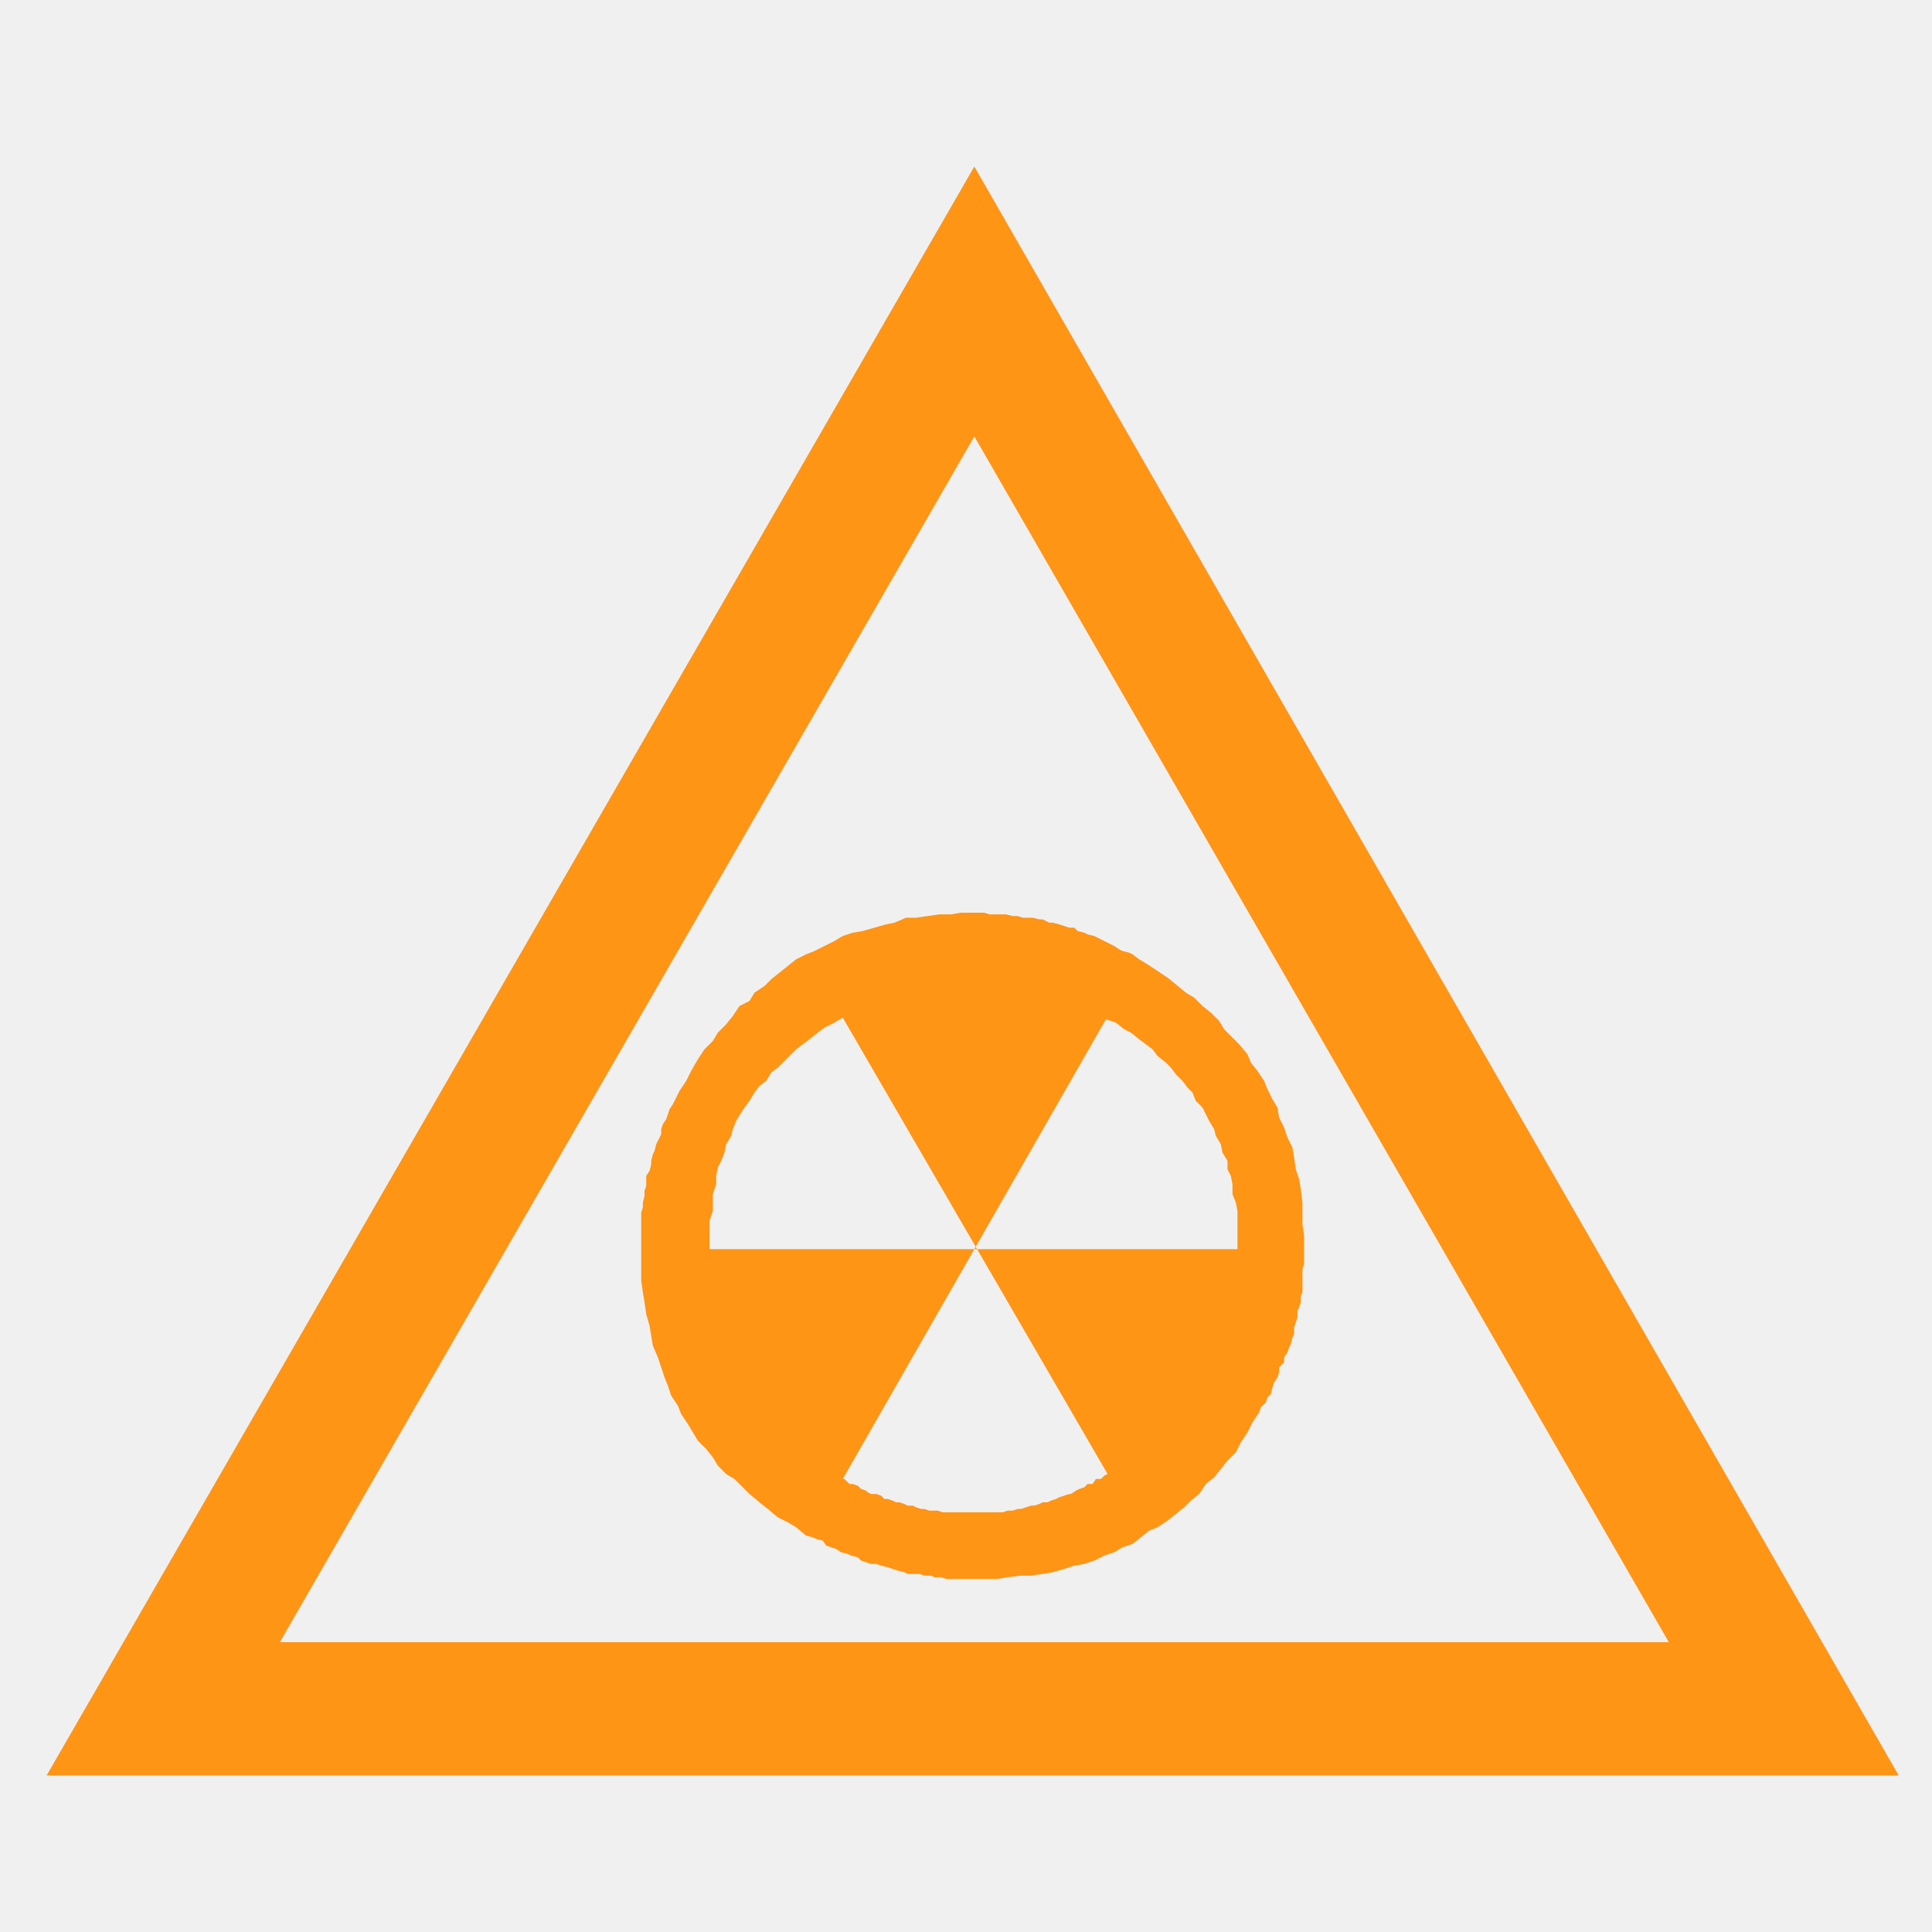
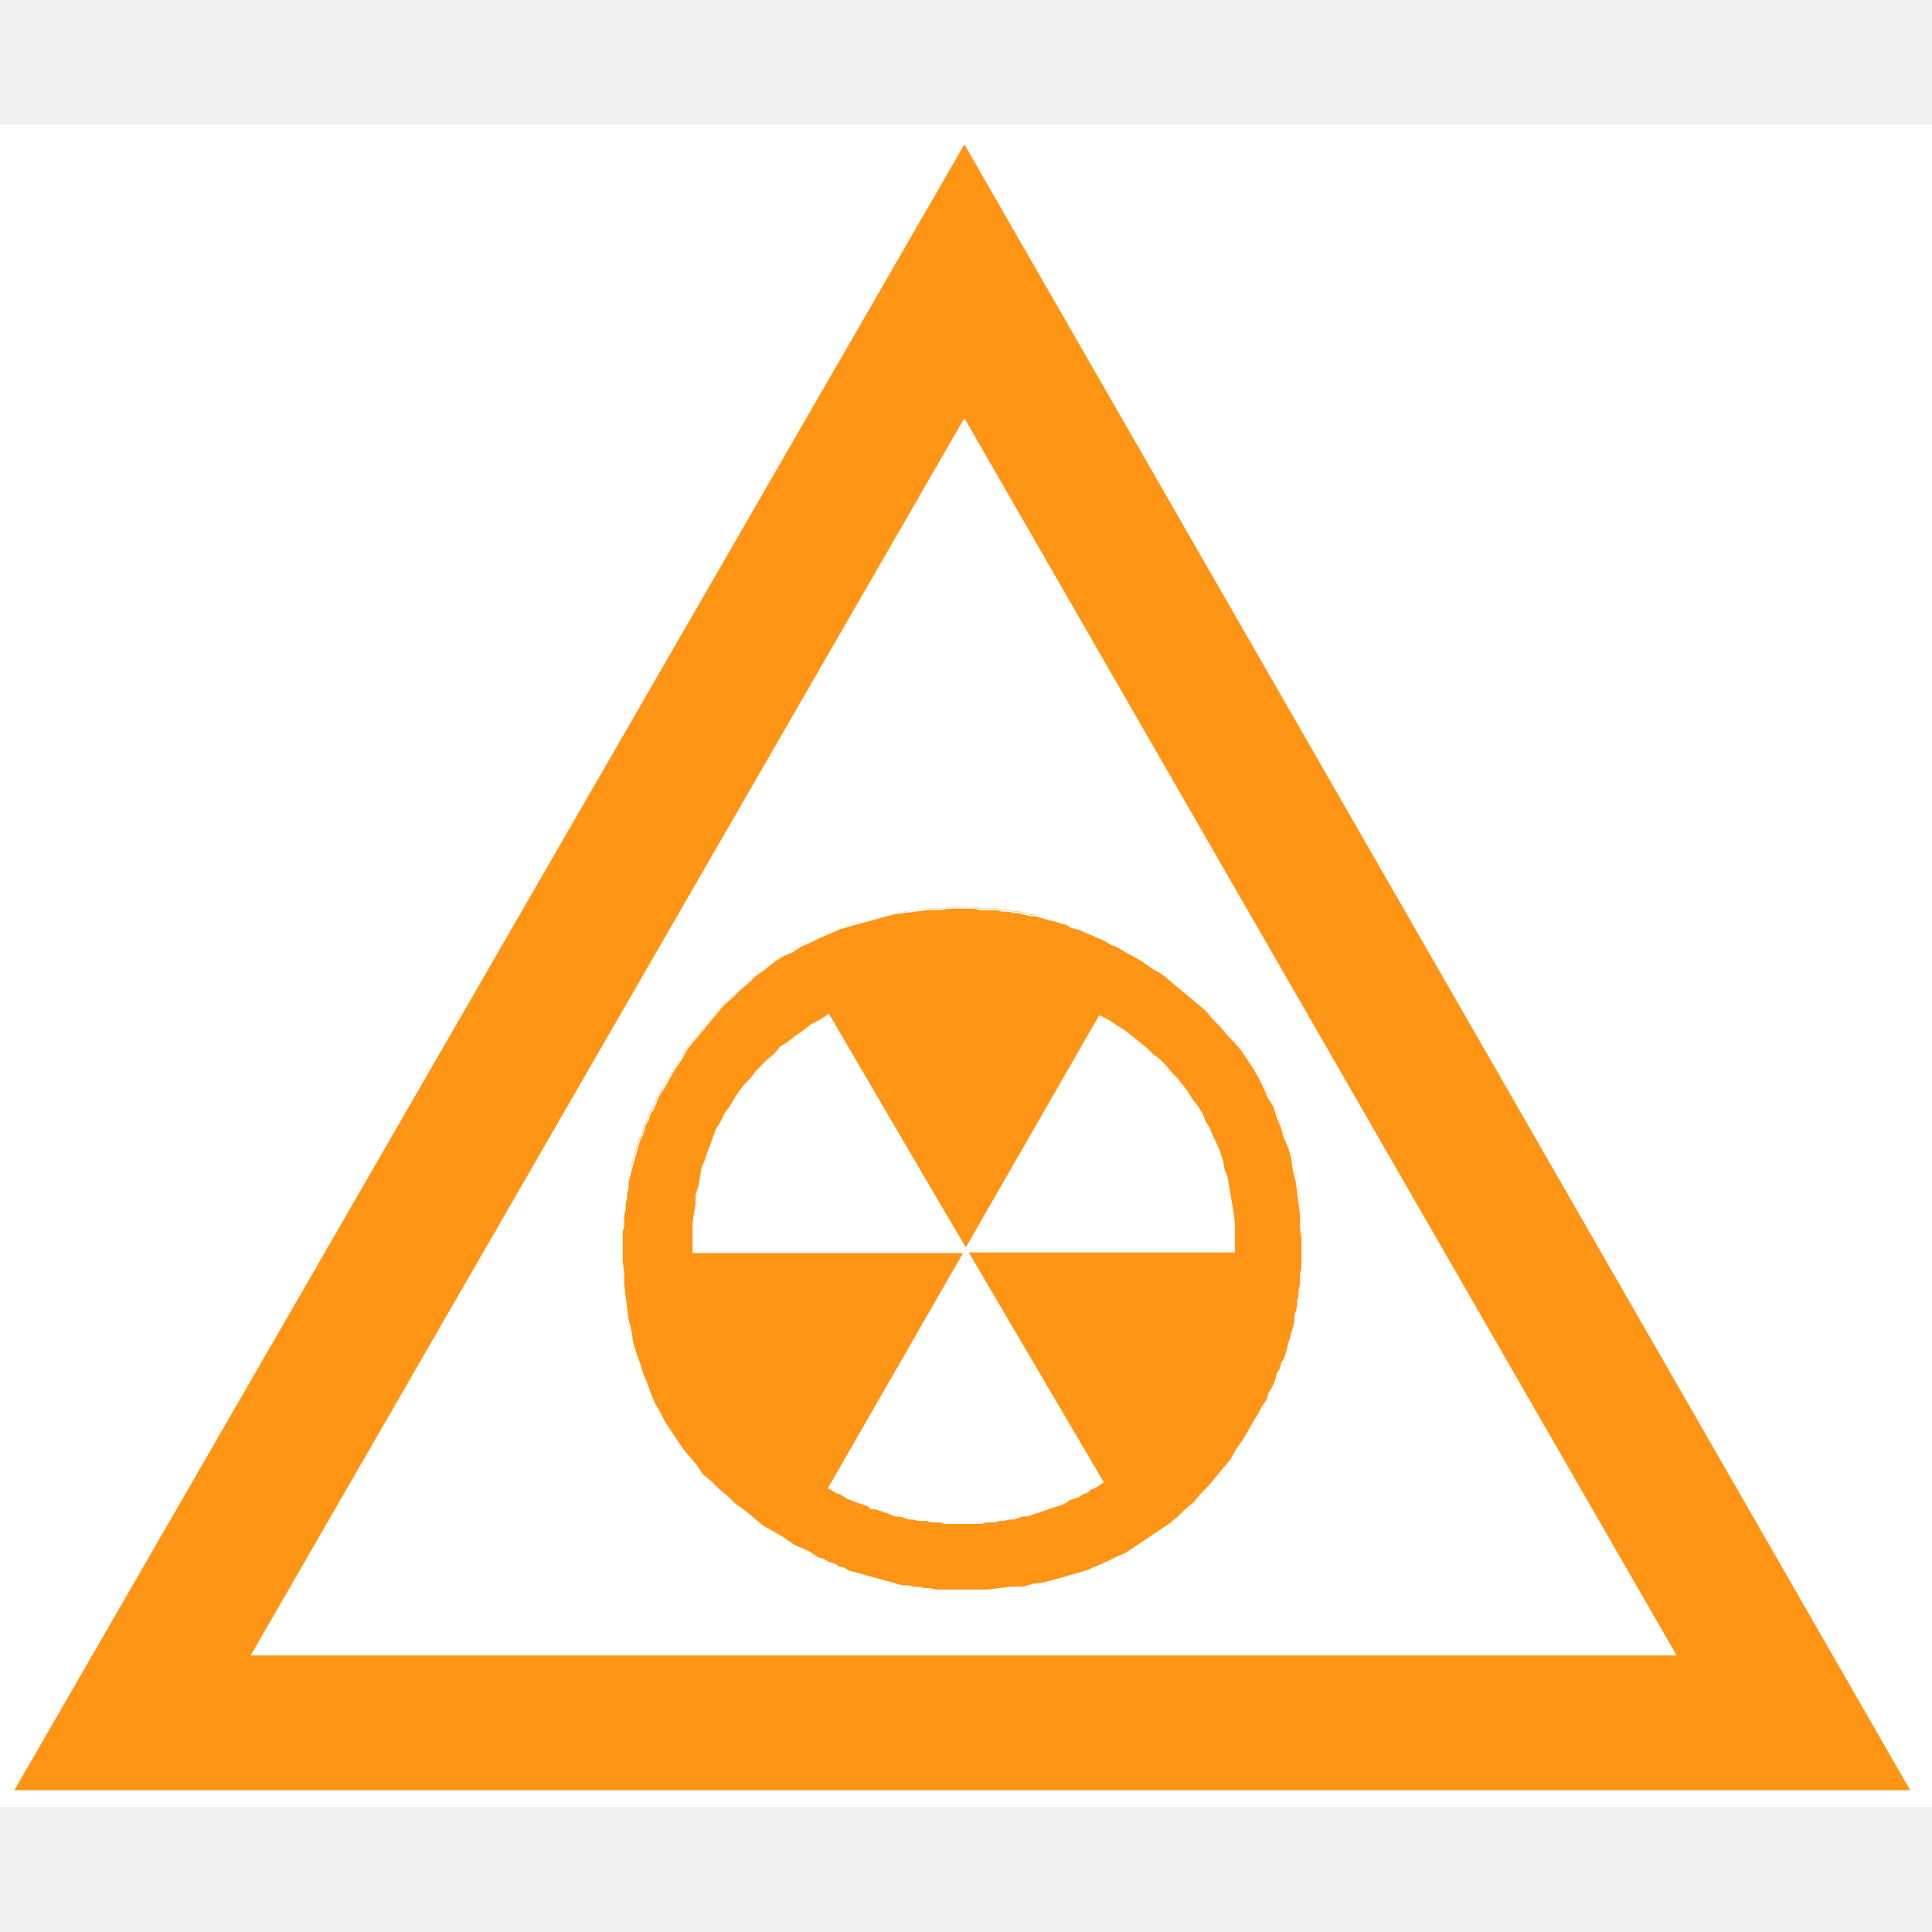
- <svg xmlns="http://www.w3.org/2000/svg" version="1.2" width="150px" height="150px" viewBox="0 0 1160 1160">
-   <g visibility="visible" id="MasterSlide_1_Standard">
-     <g id="Drawing_1">
-       <path fill="rgb(255,148,21)" stroke="none" d="M 1140,1066 L 28,1066 585,100 1140,1066 Z M 1002,986 L 585,262 168,986 1002,986 Z M 484,922 L 478,917 473,914 467,911 461,906 456,902 450,897 446,893 441,888 436,885 431,880 428,875 424,870 419,865 416,860 413,855 409,849 407,844 403,838 401,832 399,827 397,821 395,815 392,808 391,802 390,796 388,789 387,782 386,776 385,769 385,762 385,755 385,747 385,744 385,740 385,738 385,734 385,731 385,728 386,725 386,722 387,718 387,715 388,712 388,708 388,706 390,703 391,699 391,697 392,693 393,691 394,687 395,685 397,681 397,678 398,675 400,672 401,669 402,666 404,663 405,661 407,657 408,655 410,652 412,649 415,643 419,636 423,630 428,625 431,620 436,615 440,610 444,604 450,601 453,596 459,592 463,588 468,584 473,580 478,576 484,573 489,571 495,568 501,565 506,562 512,560 518,559 525,557 532,555 537,554 544,551 550,551 557,550 564,549 571,549 577,548 585,548 588,548 591,548 594,549 598,549 602,549 604,549 608,550 611,550 614,551 617,551 620,551 624,552 626,552 630,554 632,554 636,555 639,556 642,557 645,557 647,559 651,560 653,561 657,562 659,563 663,565 665,566 669,568 672,570 674,571 678,572 680,573 684,576 689,579 695,583 701,587 706,591 712,596 717,599 722,604 727,608 732,613 735,618 740,623 744,627 749,633 751,638 755,643 759,649 761,654 764,660 767,665 768,671 771,677 773,683 776,689 777,695 778,702 780,708 781,714 782,722 782,728 782,735 783,742 783,750 783,752 783,756 783,759 782,762 782,765 782,769 782,772 782,776 781,778 781,782 780,785 779,787 779,791 778,794 777,797 777,801 776,803 775,807 774,809 773,812 771,815 771,818 768,821 768,824 767,827 765,830 764,833 763,837 761,839 760,842 757,845 756,848 752,854 749,860 745,866 742,872 737,877 733,882 729,887 724,891 720,897 715,901 711,905 706,909 701,913 695,917 690,919 685,923 680,927 674,929 669,932 663,934 657,937 651,939 645,940 639,942 632,944 626,945 619,946 613,946 605,947 599,948 592,948 585,948 582,948 578,948 575,948 571,948 568,948 565,947 561,947 559,946 555,946 552,945 549,945 545,945 543,944 539,943 536,942 533,941 529,940 526,939 523,939 520,938 517,937 515,935 511,934 509,933 505,932 502,930 499,929 496,928 494,925 490,924 488,923 484,922 Z M 426,750 L 743,750 743,744 743,738 743,733 743,727 742,722 740,717 740,711 739,706 737,702 737,697 734,692 733,687 730,682 729,678 726,673 724,669 722,665 718,661 716,656 713,653 710,649 706,645 703,641 700,638 695,634 692,630 688,627 684,624 679,620 675,618 670,614 664,612 506,888 507,888 510,891 512,891 515,892 517,894 520,895 521,896 523,897 526,897 529,898 531,900 533,900 536,901 538,902 540,902 543,903 545,904 548,904 550,905 553,906 555,906 558,907 560,907 563,907 566,908 568,908 571,908 573,908 576,908 578,908 581,908 583,908 586,908 588,908 592,908 594,908 597,908 599,908 602,908 605,907 608,907 611,906 613,906 616,905 619,904 621,904 624,903 626,902 629,902 631,901 634,900 636,899 639,898 642,897 643,897 646,895 648,894 651,893 653,891 656,891 658,888 661,888 663,886 665,885 506,611 501,614 495,617 491,620 486,624 482,627 478,630 474,634 470,638 467,641 463,644 460,649 456,652 453,656 450,661 447,665 445,668 442,673 440,678 439,682 436,687 435,692 433,697 431,701 430,706 430,711 428,717 428,722 428,727 426,733 426,738 426,744 426,750 Z" />
-     </g>
+ <svg xmlns="http://www.w3.org/2000/svg" version="1.1" id="Layer_1" x="0px" y="0px" viewBox="0 0 156 156" style="enable-background:new 0 0 156 156;" xml:space="preserve">
+   <style type="text/css">
+ 	.st0{fill-rule:evenodd;clip-rule:evenodd;fill:#FFFFFF;}
+ 	.st1{fill:none;}
+ 	.st2{fill-rule:evenodd;clip-rule:evenodd;fill:#FF9415;}
+ 	.st3{fill:#FFFFFF;}
+ </style>
+   <g>
+     <polygon class="st0" points="0,10.1 156,10.1 156,145.9 0,145.9  " />
+     <polygon class="st0" points="0.85,11.33 154.58,11.33 154.58,144.87 0.85,144.87  " />
+     <rect x="1.05" y="11.53" class="st1" width="153.33" height="133.13" />
+     <path class="st2" d="M154.34,144.61H1.05L77.87,11.53L154.34,144.61L154.34,144.61z M135.28,133.61L77.87,33.89l-57.52,99.72   H135.28L135.28,133.61z M63.99,124.74l-0.83-0.59l-0.83-0.47l-0.83-0.47l-0.71-0.59l-0.71-0.59l-0.83-0.59l-0.59-0.59l-0.71-0.59   l-0.59-0.59l-0.71-0.59l-0.47-0.71l-0.59-0.71l-0.59-0.71l-0.47-0.71l-0.47-0.71l-0.47-0.71l-0.35-0.71l-0.47-0.83l-0.36-0.83   l-0.24-0.71l-0.36-0.83l-0.24-0.83l-0.35-0.95l-0.24-0.83l-0.11-0.83l-0.24-0.95l-0.12-0.95l-0.11-0.95l-0.12-0.95v-0.95   l-0.11-0.95v-1.06v-0.47v-0.47v-0.36l0.11-0.47v-0.47v-0.36l0.12-0.47v-0.47l0.11-0.47v-0.36l0.12-0.47v-0.47l0.11-0.36l0.12-0.47   l0.11-0.47l0.12-0.36l0.12-0.47l0.11-0.36l0.12-0.47l0.11-0.36l0.24-0.47l0.12-0.36l0.11-0.47l0.24-0.36l0.12-0.47l0.24-0.36   l0.24-0.47l0.12-0.36l0.24-0.47l0.24-0.36l0.24-0.36l0.24-0.47l0.47-0.83l0.59-0.83l0.47-0.83l0.59-0.71l0.59-0.7l0.58-0.71   l0.59-0.71l0.59-0.71l0.71-0.59l0.59-0.59l0.71-0.59l0.59-0.59l0.71-0.47l0.71-0.59l0.71-0.47L64,76.82l0.71-0.47L65.53,76   l0.71-0.36l0.83-0.36l0.83-0.36l0.83-0.24l0.83-0.24l0.94-0.24l0.83-0.24l0.94-0.24l0.83-0.12l0.94-0.12l0.94-0.12h0.94l0.94-0.12   h1.06h0.36h0.47l0.47,0.12h0.47h0.47h0.35l0.47,0.12h0.47l0.47,0.12h0.35l0.47,0.12l0.47,0.12h0.35L84.01,74l0.35,0.12l0.47,0.12   l0.47,0.12l0.35,0.12l0.47,0.12l0.36,0.24l0.47,0.12l0.36,0.12l0.47,0.24l0.36,0.12l0.47,0.24l0.36,0.12l0.47,0.24l0.35,0.24   l0.36,0.12l0.47,0.24l0.36,0.24l0.47,0.24l0.83,0.47l0.83,0.59l0.83,0.47l0.71,0.59l0.71,0.59l0.71,0.59l0.71,0.59l0.71,0.59   l0.59,0.71l0.58,0.59l0.59,0.71l0.59,0.59l0.59,0.71l0.47,0.71l0.47,0.71l0.47,0.83l0.36,0.71l0.35,0.83l0.47,0.71l0.24,0.83   l0.35,0.83l0.24,0.83l0.36,0.83l0.24,0.83l0.12,0.95l0.24,0.95l0.11,0.83l0.12,0.95l0.11,0.95v0.95l0.12,0.95v1.06v0.36v0.47v0.47   l-0.12,0.47v0.36v0.47l-0.11,0.47v0.47l-0.16,0.31v0.47l-0.11,0.47l-0.12,0.36v0.47l-0.11,0.47l-0.12,0.36l-0.11,0.47l-0.12,0.36   l-0.11,0.47l-0.12,0.36l-0.12,0.47l-0.24,0.36l-0.11,0.47l-0.24,0.36l-0.12,0.47l-0.11,0.36l-0.24,0.47l-0.24,0.36l-0.11,0.47   l-0.24,0.36l-0.24,0.36l-0.24,0.47l-0.24,0.36l-0.47,0.83l-0.47,0.83l-0.59,0.83l-0.47,0.83l-0.59,0.71l-0.58,0.71L97.64,120   l-0.59,0.59l-0.58,0.71l-0.71,0.59l-0.58,0.59l-0.71,0.59l-0.71,0.47l-0.71,0.47l-0.71,0.47l-0.71,0.47l-0.71,0.47l-0.83,0.36   l-0.71,0.36l-0.83,0.36l-0.83,0.36l-0.83,0.24l-0.83,0.24l-0.83,0.24l-0.94,0.24l-0.83,0.12l-0.94,0.24h-0.94l-0.94,0.12   l-0.94,0.12h-0.94h-0.94H77.4h-0.47h-0.47h-0.47h-0.47l-0.47-0.12h-0.47l-0.36-0.12h-0.47l-0.47-0.12h-0.47l-0.47-0.12l-0.35-0.12   l-0.47-0.12l-0.47-0.12l-0.35-0.12l-0.47-0.12l-0.47-0.12l-0.35-0.12l-0.47-0.12l-0.47-0.12l-0.35-0.24l-0.47-0.12l-0.36-0.24   l-0.47-0.12l-0.36-0.24L66,125.75l-0.36-0.24l-0.35-0.24l-0.47-0.24l-0.35-0.12L63.99,124.74L63.99,124.74z M55.99,101.09h43.65   v-0.83v-0.83v-0.71l-0.11-0.83l-0.12-0.71l-0.11-0.71l-0.12-0.71l-0.11-0.71l-0.24-0.59l-0.11-0.71l-0.24-0.71l-0.24-0.59   l-0.36-0.71l-0.24-0.59l-0.36-0.59l-0.24-0.59l-0.35-0.59l-0.47-0.59l-0.35-0.59l-0.36-0.47l-0.47-0.59l-0.47-0.47l-0.47-0.59   l-0.47-0.47l-0.58-0.47l-0.47-0.47l-0.58-0.47l-0.59-0.47l-0.61-0.46l-0.58-0.36l-0.71-0.47l-0.71-0.36l-21.89,38.09l0.24,0.12   l0.36,0.24l0.36,0.12l0.24,0.12l0.35,0.24l0.36,0.12l0.24,0.12l0.36,0.12l0.35,0.12l0.36,0.12l0.24,0.24h0.36l0.35,0.12l0.36,0.12   l0.36,0.12l0.24,0.12l0.35,0.12h0.36l0.36,0.12l0.35,0.12h0.36l0.36,0.12h0.35h0.36l0.36,0.12h0.35h0.36l0.35,0.12h0.36h0.36h0.35   h0.36h0.36h0.35h0.47h0.35l0.36-0.12h0.35h0.36l0.36-0.12h0.35l0.47-0.12h0.35l0.36-0.12l0.35-0.12h0.36l0.36-0.12l0.35-0.12   l0.36-0.12l0.36-0.12l0.35-0.12l0.36-0.12l0.36-0.12l0.35-0.12l0.24-0.12l0.36-0.24l0.36-0.12l0.35-0.12l0.36-0.24l0.36-0.12   l0.24-0.24l0.35-0.12l0.36-0.24l0.36-0.24L66.93,81.92l-0.71,0.47l-0.71,0.36l-0.58,0.48l-0.71,0.47l-0.59,0.47l-0.59,0.36   l-0.47,0.59l-0.59,0.47l-0.47,0.47l-0.47,0.47l-0.47,0.59l-0.47,0.47l-0.47,0.59l-0.35,0.59l-0.36,0.59l-0.36,0.47l-0.35,0.71   l-0.36,0.59l-0.24,0.59l-0.24,0.71l-0.24,0.59l-0.24,0.71l-0.24,0.59l-0.12,0.71l-0.11,0.71l-0.24,0.71v0.71l-0.12,0.71l-0.12,0.83   v0.71v0.83v0.81H55.99z" />
+     <rect x="1.05" y="11.53" class="st1" width="153.33" height="133.13" />
+     <path class="st3" d="M154.44,144.67H0.95L1,144.59L77.87,11.41l0.05,0.09L154.44,144.67z M1.16,144.55h153.08L77.87,11.66   L1.16,144.55z M135.38,133.67H20.24l0.05-0.09l57.58-99.82l0.05,0.09L135.38,133.67z M20.45,133.55h114.73L77.87,34.01   L20.45,133.55z M78.81,128.46h-3.29l-0.49-0.12h-0.47h-0.01l-0.35-0.11h-0.46l-0.49-0.12H72.8l-0.49-0.12l-0.36-0.12l-0.92-0.23   l-0.36-0.11l-0.93-0.24l-0.36-0.12l-0.96-0.24l-0.35-0.23l-0.48-0.12l-0.35-0.24l-0.48-0.12l-0.35-0.24l-0.48-0.12l-0.71-0.47   l-0.46-0.24l-0.35-0.11l-0.49-0.24l-0.83-0.59l-1.65-0.94l-1.42-1.19l-0.82-0.58l-0.59-0.6l-0.71-0.59l-0.59-0.59l-0.71-0.58   l-0.48-0.72l-1.18-1.41l-1.42-2.13l-0.36-0.71l-0.47-0.83l-0.36-0.84l-0.24-0.71l-0.35-0.82l-0.24-0.84l-0.35-0.94l-0.24-0.84   l-0.11-0.84l-0.24-0.94l-0.36-2.85v-0.96l-0.12-0.94v-2.38l0.12-0.49v-0.82l0.12-0.49v-0.46l0.12-0.49v-0.34l0.12-0.49V95.4v-0.01   l0.11-0.36L51,94.1l0.12-0.36l0.11-0.47l0.12-0.36l0.11-0.47l0.12-0.36l0.24-0.48l0.11-0.34l0.12-0.49l0.24-0.35l0.12-0.48   l0.24-0.36l0.24-0.47L53,88.78l0.24-0.48l0.47-0.71l0.24-0.47l0.47-0.83l0.59-0.84l0.47-0.82l2.94-3.56l0.71-0.6l0.58-0.59   l0.71-0.59l0.58-0.58l0.71-0.48l0.7-0.58l0.71-0.48l0.84-0.36l0.7-0.46l0.84-0.37l0.71-0.35l1.65-0.71l1.65-0.48l0.94-0.24   l0.82-0.24l0.94-0.24l0.83-0.11l1.88-0.24h0.95l0.93-0.11h1.89l0.49,0.12h1.28l0.48,0.12h0.46l0.49,0.12h0.34l0.96,0.24h0.34   l0.49,0.12l0.36,0.12l0.94,0.24l0.36,0.12l0.48,0.12l0.35,0.24l0.46,0.12l0.36,0.12l0.48,0.24l0.34,0.11l0.48,0.24l0.34,0.11   l0.48,0.24l0.36,0.24l0.34,0.11l0.48,0.24l0.36,0.24l0.46,0.24l0.83,0.47l0.83,0.59l0.82,0.47l3.54,2.97l0.59,0.71l0.58,0.58   l0.59,0.71l0.58,0.58l0.59,0.71l0.95,1.43l0.47,0.84l0.36,0.71l0.36,0.83l0.47,0.71l0.24,0.83l0.35,0.82l0.24,0.84l0.36,0.82   l0.24,0.84l0.12,0.96l0.24,0.94l0.12,0.84l0.24,1.89v0.96l0.12,0.94v2.38l-0.12,0.49v0.82l-0.12,0.49v0.47v0.01l-0.11,0.35v0.46   l-0.12,0.49l-0.11,0.35v0.46l-0.12,0.49l-0.12,0.36l-0.12,0.47l-0.11,0.36l-0.12,0.47l-0.11,0.36l-0.12,0.49l-0.24,0.35l-0.12,0.48   l-0.23,0.35l-0.12,0.46l-0.12,0.36l-0.24,0.48l-0.24,0.36l-0.12,0.48l-0.47,0.71l-0.24,0.47l-0.24,0.36l-0.94,1.65l-0.59,0.84   l-0.47,0.82l-1.77,2.14l-0.59,0.59l-0.58,0.71l-0.71,0.6l-0.58,0.58l-0.71,0.59l-3.53,2.37l-0.84,0.36l-0.71,0.36l-1.65,0.71   l-2.47,0.71l-0.94,0.24l-0.84,0.12l-0.93,0.24h-0.96l-1.87,0.24h-0.93V128.46z M74.59,128.23h0.46l0.49,0.12h4.22l1.87-0.24h0.95   l0.92-0.24l0.84-0.12l0.93-0.24l2.46-0.71l1.64-0.71l0.71-0.36l0.83-0.36l3.52-2.36l0.7-0.58l0.58-0.58l0.71-0.59l0.58-0.71   l0.59-0.59l1.76-2.12l0.46-0.82l0.59-0.84l0.94-1.65l0.24-0.36l0.24-0.47l0.46-0.71l0.12-0.48l0.24-0.36l0.24-0.47l0.11-0.34   l0.12-0.49l0.23-0.35l0.12-0.48l0.24-0.35l0.12-0.46l0.11-0.36l0.12-0.47l0.11-0.36l0.12-0.47l0.12-0.36l0.11-0.47v-0.47v-0.01   l0.12-0.36l0.11-0.47V105v-0.01l0.11-0.35v-0.46l0.12-0.49v-0.82l0.12-0.49v-2.35l-0.12-0.94v-0.96l-0.24-1.89l-0.11-0.84   l-0.24-0.94l-0.12-0.96l-0.24-0.82l-0.36-0.82l-0.24-0.84l-0.35-0.82l-0.24-0.83l-0.46-0.71l-0.36-0.84l-0.35-0.71l-0.47-0.83   l-0.94-1.42L99.7,84.2l-0.58-0.58l-0.59-0.71l-0.58-0.58l-0.59-0.71l-3.53-2.95l-0.81-0.46l-0.83-0.59l-0.82-0.47l-0.47-0.24   l-0.36-0.24l-0.46-0.24l-0.34-0.11l-0.37-0.24l-0.46-0.24l-0.34-0.11l-0.48-0.24l-0.34-0.11l-0.48-0.24l-0.34-0.11l-0.49-0.12   l-0.35-0.24l-0.46-0.11l-0.36-0.12l-0.94-0.24l-0.36-0.12l-0.47-0.11h-0.34l-0.96-0.24h-0.34l-0.49-0.12h-0.46l-0.48-0.12h-1.28   l-0.49-0.12h-1.87l-0.93,0.11h-0.95l-1.87,0.24l-0.83,0.11l-0.93,0.24l-0.82,0.24l-0.94,0.24l-1.65,0.47l-1.64,0.71l-0.71,0.35   l-0.83,0.36l-0.7,0.46l-0.84,0.36l-0.7,0.47l-0.7,0.58l-0.71,0.48l-0.58,0.58l-0.71,0.59l-0.58,0.59l-0.72,0.62l-2.93,3.54   L55.1,85.5l-0.59,0.84l-0.47,0.82l-0.24,0.47l-0.47,0.71l-0.24,0.47l-0.11,0.35l-0.24,0.48l-0.24,0.36l-0.12,0.48l-0.24,0.35   l-0.11,0.46l-0.12,0.36l-0.24,0.48l-0.11,0.35l-0.11,0.47l-0.12,0.36l-0.11,0.47l-0.12,0.36l-0.24,0.94l-0.1,0.36v0.46l-0.12,0.49   v0.34l-0.12,0.49v0.46l-0.12,0.49v0.82l-0.12,0.49v2.35l0.12,0.94v0.96l0.36,2.83l0.24,0.94l0.11,0.84l0.24,0.82l0.35,0.94   l0.24,0.83l0.35,0.82l0.24,0.71l0.35,0.82l0.47,0.83l0.36,0.71l1.41,2.12l1.18,1.41l0.47,0.71l0.7,0.57l0.59,0.59l0.71,0.59   l0.59,0.59l0.82,0.58l1.41,1.18l1.64,0.94l0.83,0.59l0.46,0.24l0.35,0.11l0.48,0.24l0.71,0.47l0.48,0.12l0.35,0.24l0.48,0.12   l0.35,0.24l0.48,0.12l0.35,0.23l0.93,0.24l0.36,0.12l0.93,0.24l0.36,0.11l0.93,0.24l0.36,0.12l0.46,0.12h0.45l0.49,0.12h0.47h0.01   L74.59,128.23z M79.18,123.02h-2.97l-0.35-0.11h-0.71l-0.34-0.11h-0.71l-0.35-0.11h-0.37l-0.7-0.24h-0.37l-0.36-0.12l-0.24-0.12   l-1.04-0.35H70.3l-0.24-0.24l-1.04-0.35l-0.24-0.12l-0.35-0.11l-0.37-0.24l-0.21-0.13l-0.35-0.11l-0.37-0.24l-0.29-0.14l0.03-0.05   l10.89-18.95H55.93v-2.43l0.12-0.84l0.12-0.71v-0.71v-0.01l0.24-0.71l0.24-1.41l0.24-0.6l0.22-0.71l0.24-0.59l0.24-0.71l0.24-0.59   l0.36-0.6l0.35-0.71l0.36-0.48l0.71-1.18l0.48-0.6l0.47-0.48L61,86.51l0.94-0.95l0.59-0.48l0.48-0.59l0.59-0.36l0.58-0.47   l0.71-0.48l0.58-0.47l0.71-0.36l0.75-0.5l0.03,0.05l11,18.87l10.8-18.8L88.84,82l0.71,0.36l0.71,0.48l0.58,0.36l1.77,1.42   l0.48,0.48l0.58,0.44l0.48,0.48l0.47,0.59l0.47,0.47l0.47,0.59l0.36,0.48l0.36,0.59l0.46,0.58l0.36,0.6l0.24,0.6l0.35,0.58   l0.24,0.6l0.35,0.71l0.24,0.6l0.24,0.71l0.12,0.71l0.24,0.58l0.48,2.85l0.11,0.83v2.44H78.21l10.8,18.52l-0.05,0.03l-0.71,0.47   l-0.36,0.12l-0.25,0.24l-0.35,0.12l-0.34,0.24l-0.72,0.24l-0.34,0.24l-0.24,0.12l-2.86,0.95h-0.34l-0.71,0.24H81.4l-0.46,0.11   h-0.36l-0.37,0.11h-0.7L79.18,123.02z M76.23,122.9h2.92l0.37-0.12h0.7l0.37-0.11h0.35l0.46-0.11h0.36l0.71-0.24h0.34l2.82-0.94   l0.23-0.11l0.35-0.24l0.72-0.24l0.34-0.24l0.36-0.12l0.25-0.24l0.36-0.12l0.64-0.44l-10.78-18.49h-0.17L67.03,120.1l0.18,0.09   l0.36,0.24l0.34,0.11l0.24,0.12l0.36,0.24l0.34,0.11l0.24,0.12l1.08,0.37l0.22,0.22h0.35l1.06,0.36l0.24,0.12l0.34,0.11h0.37   l0.7,0.24h0.37l0.35,0.11h0.71l0.35,0.11h0.71L76.23,122.9z M78.14,101.03h21.44v-2.31l-0.11-0.82L99,95.06l-0.24-0.58l-0.12-0.72   l-0.24-0.71l-0.24-0.58l-0.35-0.71l-0.24-0.6l-0.35-0.58L97,89.98l-0.35-0.58l-0.46-0.58l-0.36-0.6l-0.35-0.47l-0.46-0.58   l-0.47-0.47l-0.47-0.59l-0.47-0.47l-0.58-0.47l-0.48-0.48l-1.76-1.41l-0.58-0.36l-0.71-0.47l-0.65-0.33l-10.79,18.77L78.14,101.03z    M77.97,101.03H78L77.98,101L77.97,101.03z M56.05,101.03h21.79l0.08-0.14L66.91,82l-0.65,0.44l-0.71,0.36l-0.57,0.47l-0.71,0.48   l-0.58,0.47l-0.58,0.36l-0.46,0.58l-0.59,0.48l-0.93,0.94l-0.47,0.58l-0.47,0.48l-0.47,0.58l-0.71,1.18l-0.36,0.48l-0.35,0.71   l-0.36,0.59l-0.24,0.58l-0.24,0.71l-0.24,0.59l-0.24,0.71l-0.24,0.59l-0.24,1.41l-0.24,0.71v0.7l-0.12,0.72l-0.12,0.82   L56.05,101.03z" />
+     <polygon class="st1" points="0.43,145.48 155.57,145.48 155.57,10.52 0.43,10.52  " />
  </g>
</svg>
